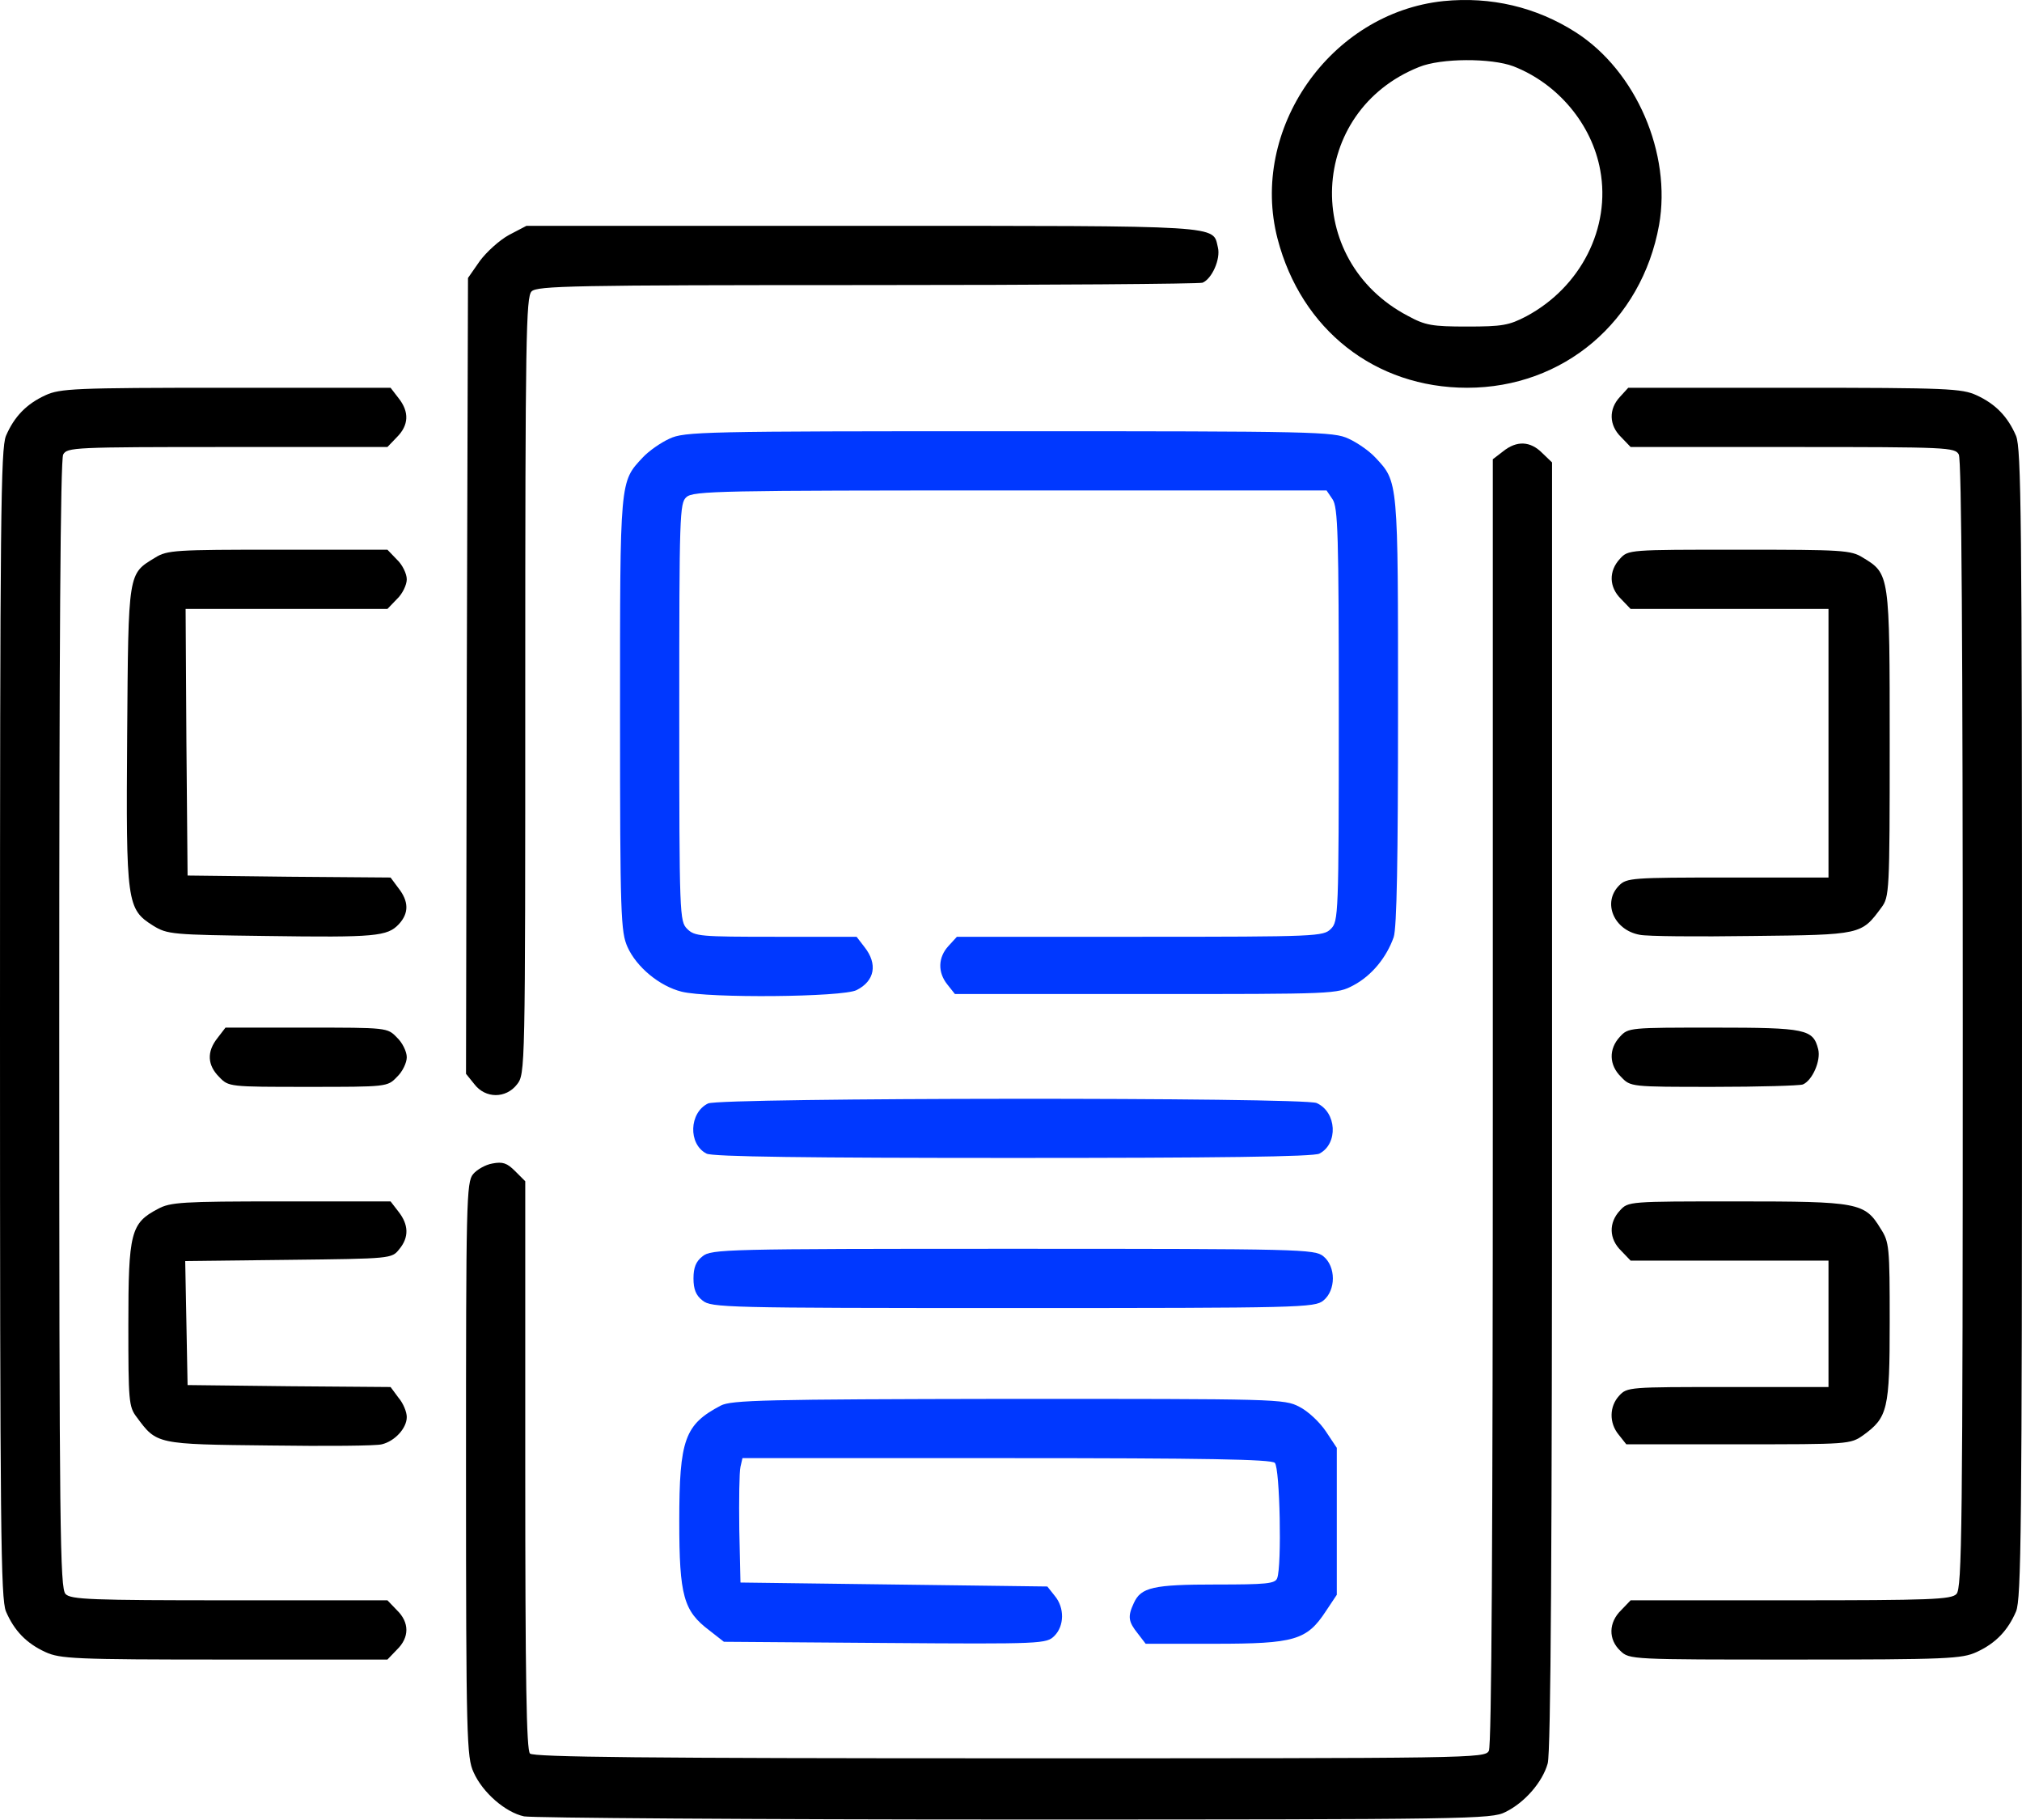
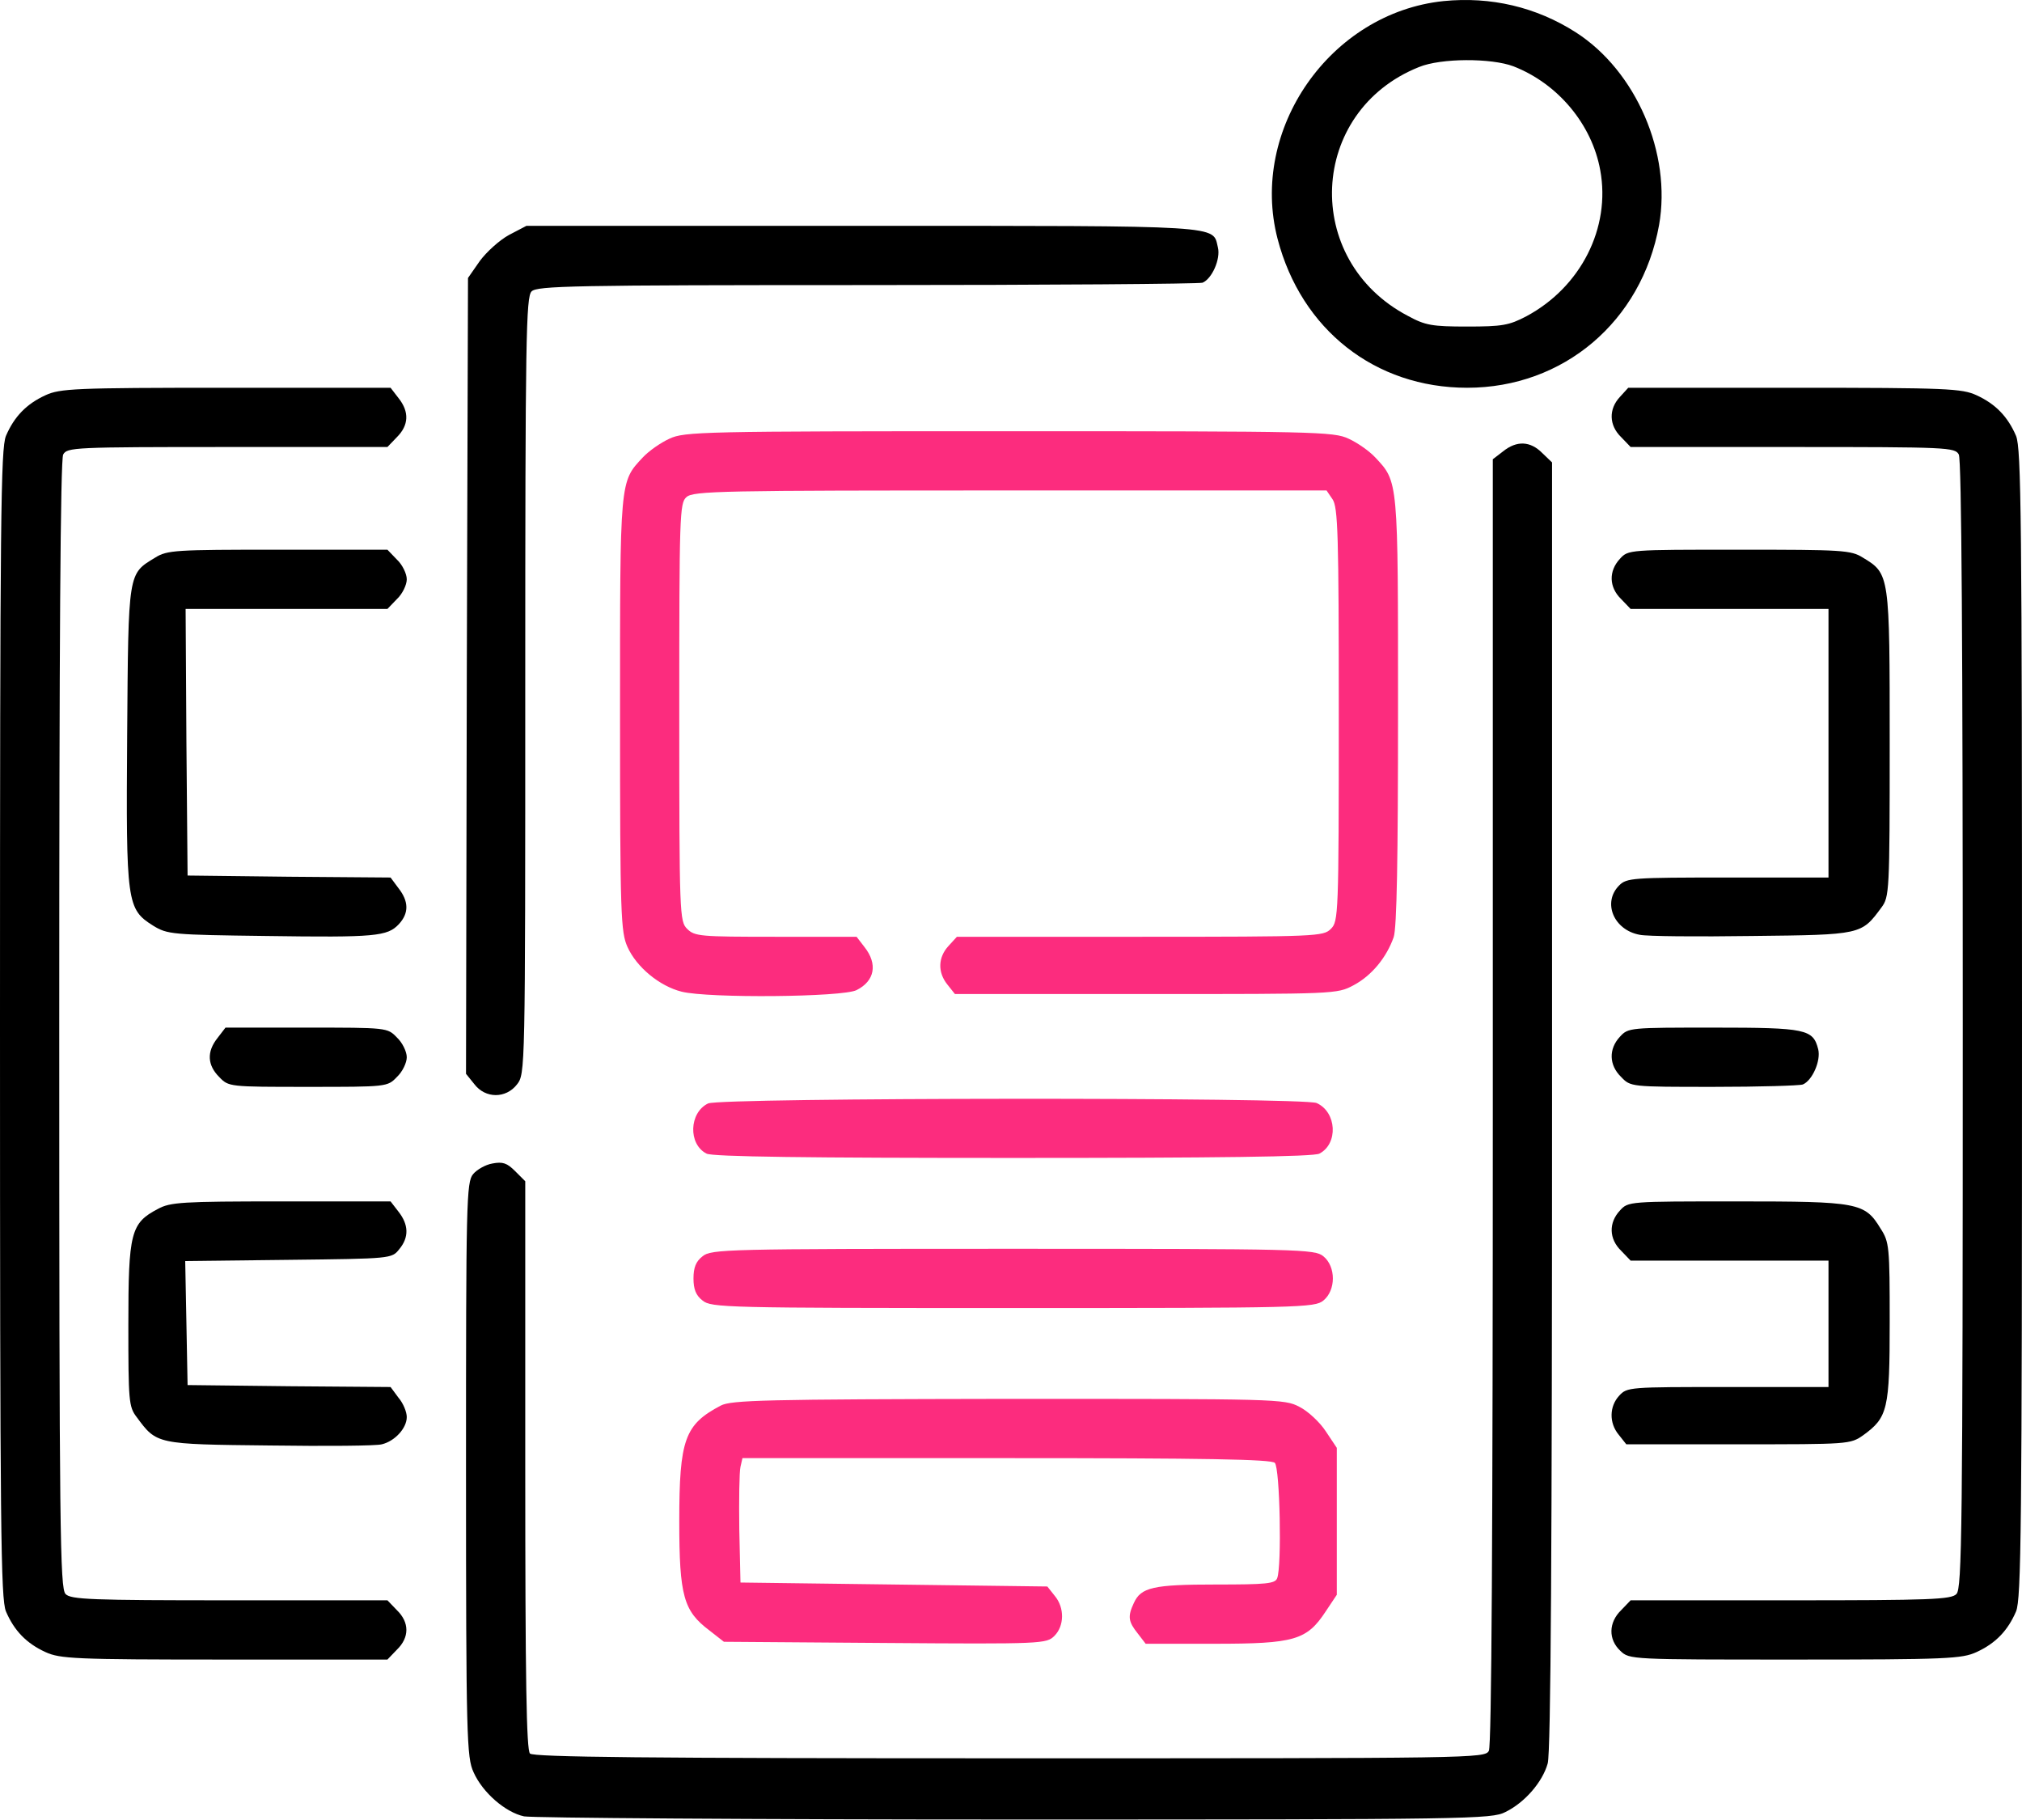
<svg xmlns="http://www.w3.org/2000/svg" width="100" height="90" viewBox="0 0 100 90" fill="none">
  <path d="M71.387 0.054C65.781 0.64 61.777 6.402 63.184 11.812C64.356 16.304 68.008 19.175 72.559 19.175C77.324 19.175 81.191 15.894 82.051 11.128C82.676 7.593 80.918 3.511 77.93 1.597C75.977 0.347 73.731 -0.18 71.387 0.054ZM74.844 3.277C77.051 4.136 78.731 6.148 79.141 8.414C79.668 11.265 78.184 14.195 75.488 15.64C74.629 16.089 74.297 16.148 72.559 16.148C70.82 16.148 70.488 16.089 69.629 15.621C64.375 12.867 64.707 5.503 70.176 3.316C71.269 2.867 73.75 2.867 74.844 3.277Z" fill="black" />
  <path d="M25.176 11.617C24.707 11.871 24.062 12.457 23.73 12.906L23.145 13.746L23.086 33.413L23.047 53.101L23.457 53.609C24.004 54.331 25.02 54.331 25.566 53.628C25.977 53.101 25.977 53.042 25.977 33.902C25.977 16.714 26.016 14.683 26.289 14.41C26.562 14.136 28.34 14.097 42.871 14.097C51.816 14.097 59.297 14.039 59.473 13.98C59.941 13.785 60.371 12.808 60.234 12.242C59.961 11.128 60.742 11.168 42.656 11.168H26.035L25.176 11.617Z" fill="black" />
  <path d="M2.246 19.546C1.309 19.976 0.703 20.601 0.293 21.558C0.039 22.203 0 25.484 0 50.621C0 75.757 0.039 79.039 0.293 79.683C0.703 80.64 1.309 81.265 2.246 81.695C2.969 82.027 3.672 82.066 11.094 82.066H19.16L19.629 81.578C20.254 80.972 20.254 80.23 19.629 79.624L19.16 79.136H11.348C4.512 79.136 3.496 79.097 3.242 78.824C2.969 78.55 2.93 75.738 2.93 50.699C2.93 31.89 2.988 22.73 3.125 22.476C3.32 22.125 3.633 22.105 11.25 22.105H19.16L19.629 21.617C20.215 21.031 20.254 20.367 19.707 19.683L19.316 19.175H11.172C3.672 19.175 2.969 19.214 2.246 19.546Z" fill="black" />
  <path d="M80.117 19.625C79.551 20.23 79.57 21.031 80.176 21.617L80.644 22.105H88.652C96.367 22.105 96.68 22.125 96.875 22.476C97.012 22.73 97.07 31.89 97.07 50.699C97.07 75.738 97.031 78.55 96.758 78.824C96.504 79.097 95.469 79.136 88.555 79.136H80.644L80.176 79.624C79.551 80.23 79.531 81.07 80.137 81.636C80.586 82.066 80.644 82.066 88.789 82.066C96.328 82.066 97.031 82.027 97.754 81.695C98.691 81.265 99.297 80.64 99.707 79.683C99.961 79.039 100 75.757 100 50.621C100 25.484 99.961 22.203 99.707 21.558C99.297 20.601 98.691 19.976 97.754 19.546C97.031 19.214 96.328 19.175 88.75 19.175H80.527L80.117 19.625Z" fill="black" />
-   <path d="M33.105 21.695C32.676 21.89 32.09 22.3 31.797 22.613C30.645 23.843 30.664 23.648 30.664 35.328C30.664 45.308 30.703 46.089 31.035 46.832C31.484 47.828 32.617 48.765 33.711 49.039C35.039 49.371 41.68 49.312 42.363 48.961C43.262 48.511 43.418 47.671 42.754 46.832L42.363 46.324H38.359C34.629 46.324 34.355 46.304 33.984 45.933C33.613 45.562 33.594 45.289 33.594 35.23C33.594 25.464 33.613 24.878 33.945 24.585C34.277 24.273 35.664 24.253 49.961 24.253H65.606L65.898 24.683C66.172 25.074 66.211 26.402 66.211 35.328C66.211 45.289 66.191 45.562 65.82 45.933C65.449 46.304 65.176 46.324 56.387 46.324H47.324L46.914 46.773C46.387 47.339 46.367 48.082 46.855 48.687L47.227 49.156H56.68C66.074 49.156 66.113 49.156 66.934 48.726C67.852 48.238 68.574 47.339 68.926 46.343C69.082 45.874 69.141 42.496 69.141 35.152C69.141 23.668 69.16 23.843 68.008 22.613C67.715 22.3 67.129 21.89 66.699 21.695C65.957 21.343 65.078 21.324 49.902 21.324C34.727 21.324 33.848 21.343 33.105 21.695Z" fill="#0038FF" />
+   <path d="M33.105 21.695C32.676 21.89 32.09 22.3 31.797 22.613C30.645 23.843 30.664 23.648 30.664 35.328C30.664 45.308 30.703 46.09 31.035 46.832C31.484 47.828 32.617 48.765 33.711 49.039C35.039 49.371 41.68 49.312 42.363 48.961C43.262 48.511 43.418 47.672 42.754 46.832L42.363 46.324H38.359C34.629 46.324 34.355 46.304 33.984 45.933C33.613 45.562 33.594 45.289 33.594 35.23C33.594 25.465 33.613 24.879 33.945 24.586C34.277 24.273 35.664 24.254 49.961 24.254H65.606L65.898 24.683C66.172 25.074 66.211 26.402 66.211 35.328C66.211 45.289 66.191 45.562 65.82 45.933C65.449 46.304 65.176 46.324 56.387 46.324H47.324L46.914 46.773C46.387 47.34 46.367 48.082 46.855 48.687L47.227 49.156H56.68C66.074 49.156 66.113 49.156 66.934 48.726C67.852 48.238 68.574 47.34 68.926 46.343C69.082 45.875 69.141 42.496 69.141 35.152C69.141 23.668 69.16 23.843 68.008 22.613C67.715 22.3 67.129 21.89 66.699 21.695C65.957 21.343 65.078 21.324 49.902 21.324C34.727 21.324 33.848 21.343 33.105 21.695Z" fill="#FC2C7E" />
  <path d="M74.336 22.32L73.828 22.71V54.449C73.828 75.953 73.769 86.324 73.633 86.578C73.438 86.949 72.949 86.949 49.941 86.949C31.934 86.949 26.387 86.89 26.211 86.714C26.035 86.539 25.977 83.101 25.977 72.457V58.414L25.469 57.906C25.078 57.515 24.863 57.437 24.355 57.535C24.004 57.593 23.574 57.847 23.398 58.062C23.066 58.453 23.047 59.429 23.047 72.671C23.047 85.972 23.086 86.91 23.418 87.632C23.867 88.648 25 89.624 25.918 89.82C26.328 89.898 37.246 89.976 50.195 89.976C72.754 89.976 73.769 89.957 74.453 89.605C75.41 89.136 76.289 88.121 76.543 87.203C76.699 86.695 76.758 76.246 76.758 54.664V22.867L76.269 22.398C75.684 21.812 75.019 21.773 74.336 22.32Z" fill="black" />
  <path d="M7.676 27.574C6.328 28.394 6.348 28.218 6.289 36.343C6.23 44.664 6.27 44.956 7.578 45.777C8.281 46.206 8.496 46.226 13.184 46.285C18.574 46.363 19.16 46.304 19.727 45.699C20.234 45.152 20.215 44.566 19.707 43.921L19.316 43.394L14.297 43.355L9.277 43.296L9.219 36.695L9.18 30.113H14.16H19.16L19.629 29.625C19.902 29.371 20.117 28.921 20.117 28.648C20.117 28.375 19.902 27.925 19.629 27.671L19.16 27.183H13.73C8.691 27.183 8.262 27.203 7.676 27.574Z" fill="black" />
  <path d="M80.117 27.632C79.551 28.238 79.57 29.039 80.176 29.625L80.644 30.113H85.547H90.43V36.753V43.394H85.449C80.723 43.394 80.449 43.414 80.078 43.785C79.238 44.624 79.805 45.992 81.094 46.226C81.445 46.304 83.945 46.324 86.66 46.285C92.07 46.226 92.051 46.226 93.047 44.878C93.438 44.351 93.457 44.117 93.457 36.792C93.457 28.394 93.457 28.375 92.129 27.574C91.543 27.203 91.113 27.183 86.016 27.183C80.547 27.183 80.527 27.183 80.117 27.632Z" fill="black" />
  <path d="M10.762 51.324C10.215 52.007 10.254 52.671 10.84 53.257C11.309 53.746 11.328 53.746 15.234 53.746C19.141 53.746 19.16 53.746 19.629 53.257C19.902 53.003 20.117 52.554 20.117 52.281C20.117 52.007 19.902 51.558 19.629 51.304C19.16 50.816 19.141 50.816 15.156 50.816H11.152L10.762 51.324Z" fill="black" />
  <path d="M80.117 51.265C79.551 51.871 79.57 52.671 80.176 53.257C80.644 53.746 80.644 53.746 84.746 53.746C86.992 53.746 88.984 53.687 89.16 53.628C89.629 53.433 90.059 52.456 89.922 51.89C89.668 50.894 89.336 50.816 84.766 50.816C80.606 50.816 80.527 50.816 80.117 51.265Z" fill="black" />
-   <path d="M35.02 54.566C34.082 55.015 34.023 56.578 34.941 57.046C35.195 57.203 40.059 57.261 50.098 57.261C60.137 57.261 65 57.203 65.254 57.046C66.191 56.558 66.113 54.996 65.117 54.546C64.453 54.253 35.645 54.273 35.02 54.566Z" fill="#0038FF" />
+   <path d="M35.02 54.566C34.082 55.015 34.023 56.578 34.941 57.046C35.195 57.203 40.059 57.261 50.098 57.261C60.137 57.261 65 57.203 65.254 57.046C66.191 56.558 66.113 54.996 65.117 54.546C64.453 54.253 35.645 54.273 35.02 54.566Z" fill="#FC2C7E" />
  <path d="M7.812 59.781C6.465 60.484 6.348 60.953 6.348 65.503C6.348 69.273 6.367 69.566 6.758 70.074C7.754 71.421 7.715 71.421 13.34 71.48C16.133 71.519 18.633 71.499 18.887 71.421C19.531 71.265 20.117 70.621 20.117 70.074C20.117 69.82 19.941 69.39 19.707 69.117L19.316 68.589L14.297 68.55L9.277 68.492L9.219 65.425L9.16 62.359L14.277 62.3C19.355 62.242 19.375 62.242 19.746 61.773C20.234 61.187 20.215 60.562 19.707 59.917L19.316 59.41H13.906C9.004 59.41 8.418 59.449 7.812 59.781Z" fill="black" />
  <path d="M80.117 59.859C79.551 60.464 79.57 61.265 80.176 61.851L80.644 62.339H85.547H90.43V65.464V68.589H85.449C80.586 68.589 80.469 68.589 80.078 69.019C79.59 69.546 79.57 70.367 80.059 70.953L80.43 71.421H85.977C91.445 71.421 91.504 71.421 92.148 70.972C93.359 70.093 93.457 69.703 93.457 65.367C93.457 61.656 93.438 61.421 93.008 60.757C92.227 59.468 91.914 59.41 85.898 59.41C80.547 59.41 80.527 59.41 80.117 59.859Z" fill="black" />
-   <path d="M34.746 62.124C34.414 62.378 34.297 62.691 34.297 63.218C34.297 63.746 34.414 64.058 34.746 64.312C35.176 64.664 35.84 64.683 50.098 64.683C64.356 64.683 65.019 64.664 65.449 64.312C66.074 63.804 66.074 62.632 65.449 62.124C65.019 61.773 64.356 61.753 50.098 61.753C35.84 61.753 35.176 61.773 34.746 62.124Z" fill="#0038FF" />
-   <path d="M35.645 69.507C33.867 70.445 33.594 71.168 33.594 75.23C33.594 78.921 33.809 79.664 35.078 80.621L35.801 81.187L43.77 81.246C51.562 81.304 51.758 81.285 52.148 80.894C52.637 80.406 52.656 79.507 52.168 78.921L51.797 78.453L44.199 78.355L36.621 78.257L36.562 75.621C36.543 74.175 36.562 72.789 36.621 72.535L36.719 72.105H49.766C59.648 72.105 62.871 72.164 63.047 72.339C63.301 72.593 63.398 77.457 63.164 78.043C63.066 78.316 62.617 78.355 60.137 78.355C57.031 78.355 56.426 78.492 56.074 79.273C55.762 79.937 55.801 80.191 56.27 80.777L56.66 81.285H60.078C64.023 81.285 64.629 81.109 65.566 79.683L66.113 78.863V75.23V71.597L65.566 70.777C65.273 70.328 64.688 69.781 64.258 69.566C63.516 69.175 63.164 69.175 49.863 69.175C37.812 69.195 36.172 69.234 35.645 69.507Z" fill="#0038FF" />
+   <path d="M34.746 62.124C34.414 62.378 34.297 62.691 34.297 63.218C34.297 63.746 34.414 64.058 34.746 64.312C35.176 64.664 35.84 64.683 50.098 64.683C64.356 64.683 65.019 64.664 65.449 64.312C66.074 63.804 66.074 62.632 65.449 62.124C65.019 61.773 64.356 61.753 50.098 61.753C35.84 61.753 35.176 61.773 34.746 62.124Z" fill="#FC2C7E" />
+   <path d="M35.645 69.507C33.867 70.445 33.594 71.168 33.594 75.23C33.594 78.921 33.809 79.664 35.078 80.621L35.801 81.187L43.77 81.246C51.562 81.304 51.758 81.285 52.148 80.894C52.637 80.406 52.656 79.507 52.168 78.921L51.797 78.453L44.199 78.355L36.621 78.257L36.562 75.621C36.543 74.175 36.562 72.789 36.621 72.535L36.719 72.105H49.766C59.648 72.105 62.871 72.164 63.047 72.339C63.301 72.593 63.398 77.457 63.164 78.043C63.066 78.316 62.617 78.355 60.137 78.355C57.031 78.355 56.426 78.492 56.074 79.273C55.762 79.937 55.801 80.191 56.27 80.777L56.66 81.285H60.078C64.023 81.285 64.629 81.109 65.566 79.683L66.113 78.863V75.23V71.597L65.566 70.777C65.273 70.328 64.688 69.781 64.258 69.566C63.516 69.175 63.164 69.175 49.863 69.175C37.812 69.195 36.172 69.234 35.645 69.507Z" fill="#FC2C7E" />
</svg>
